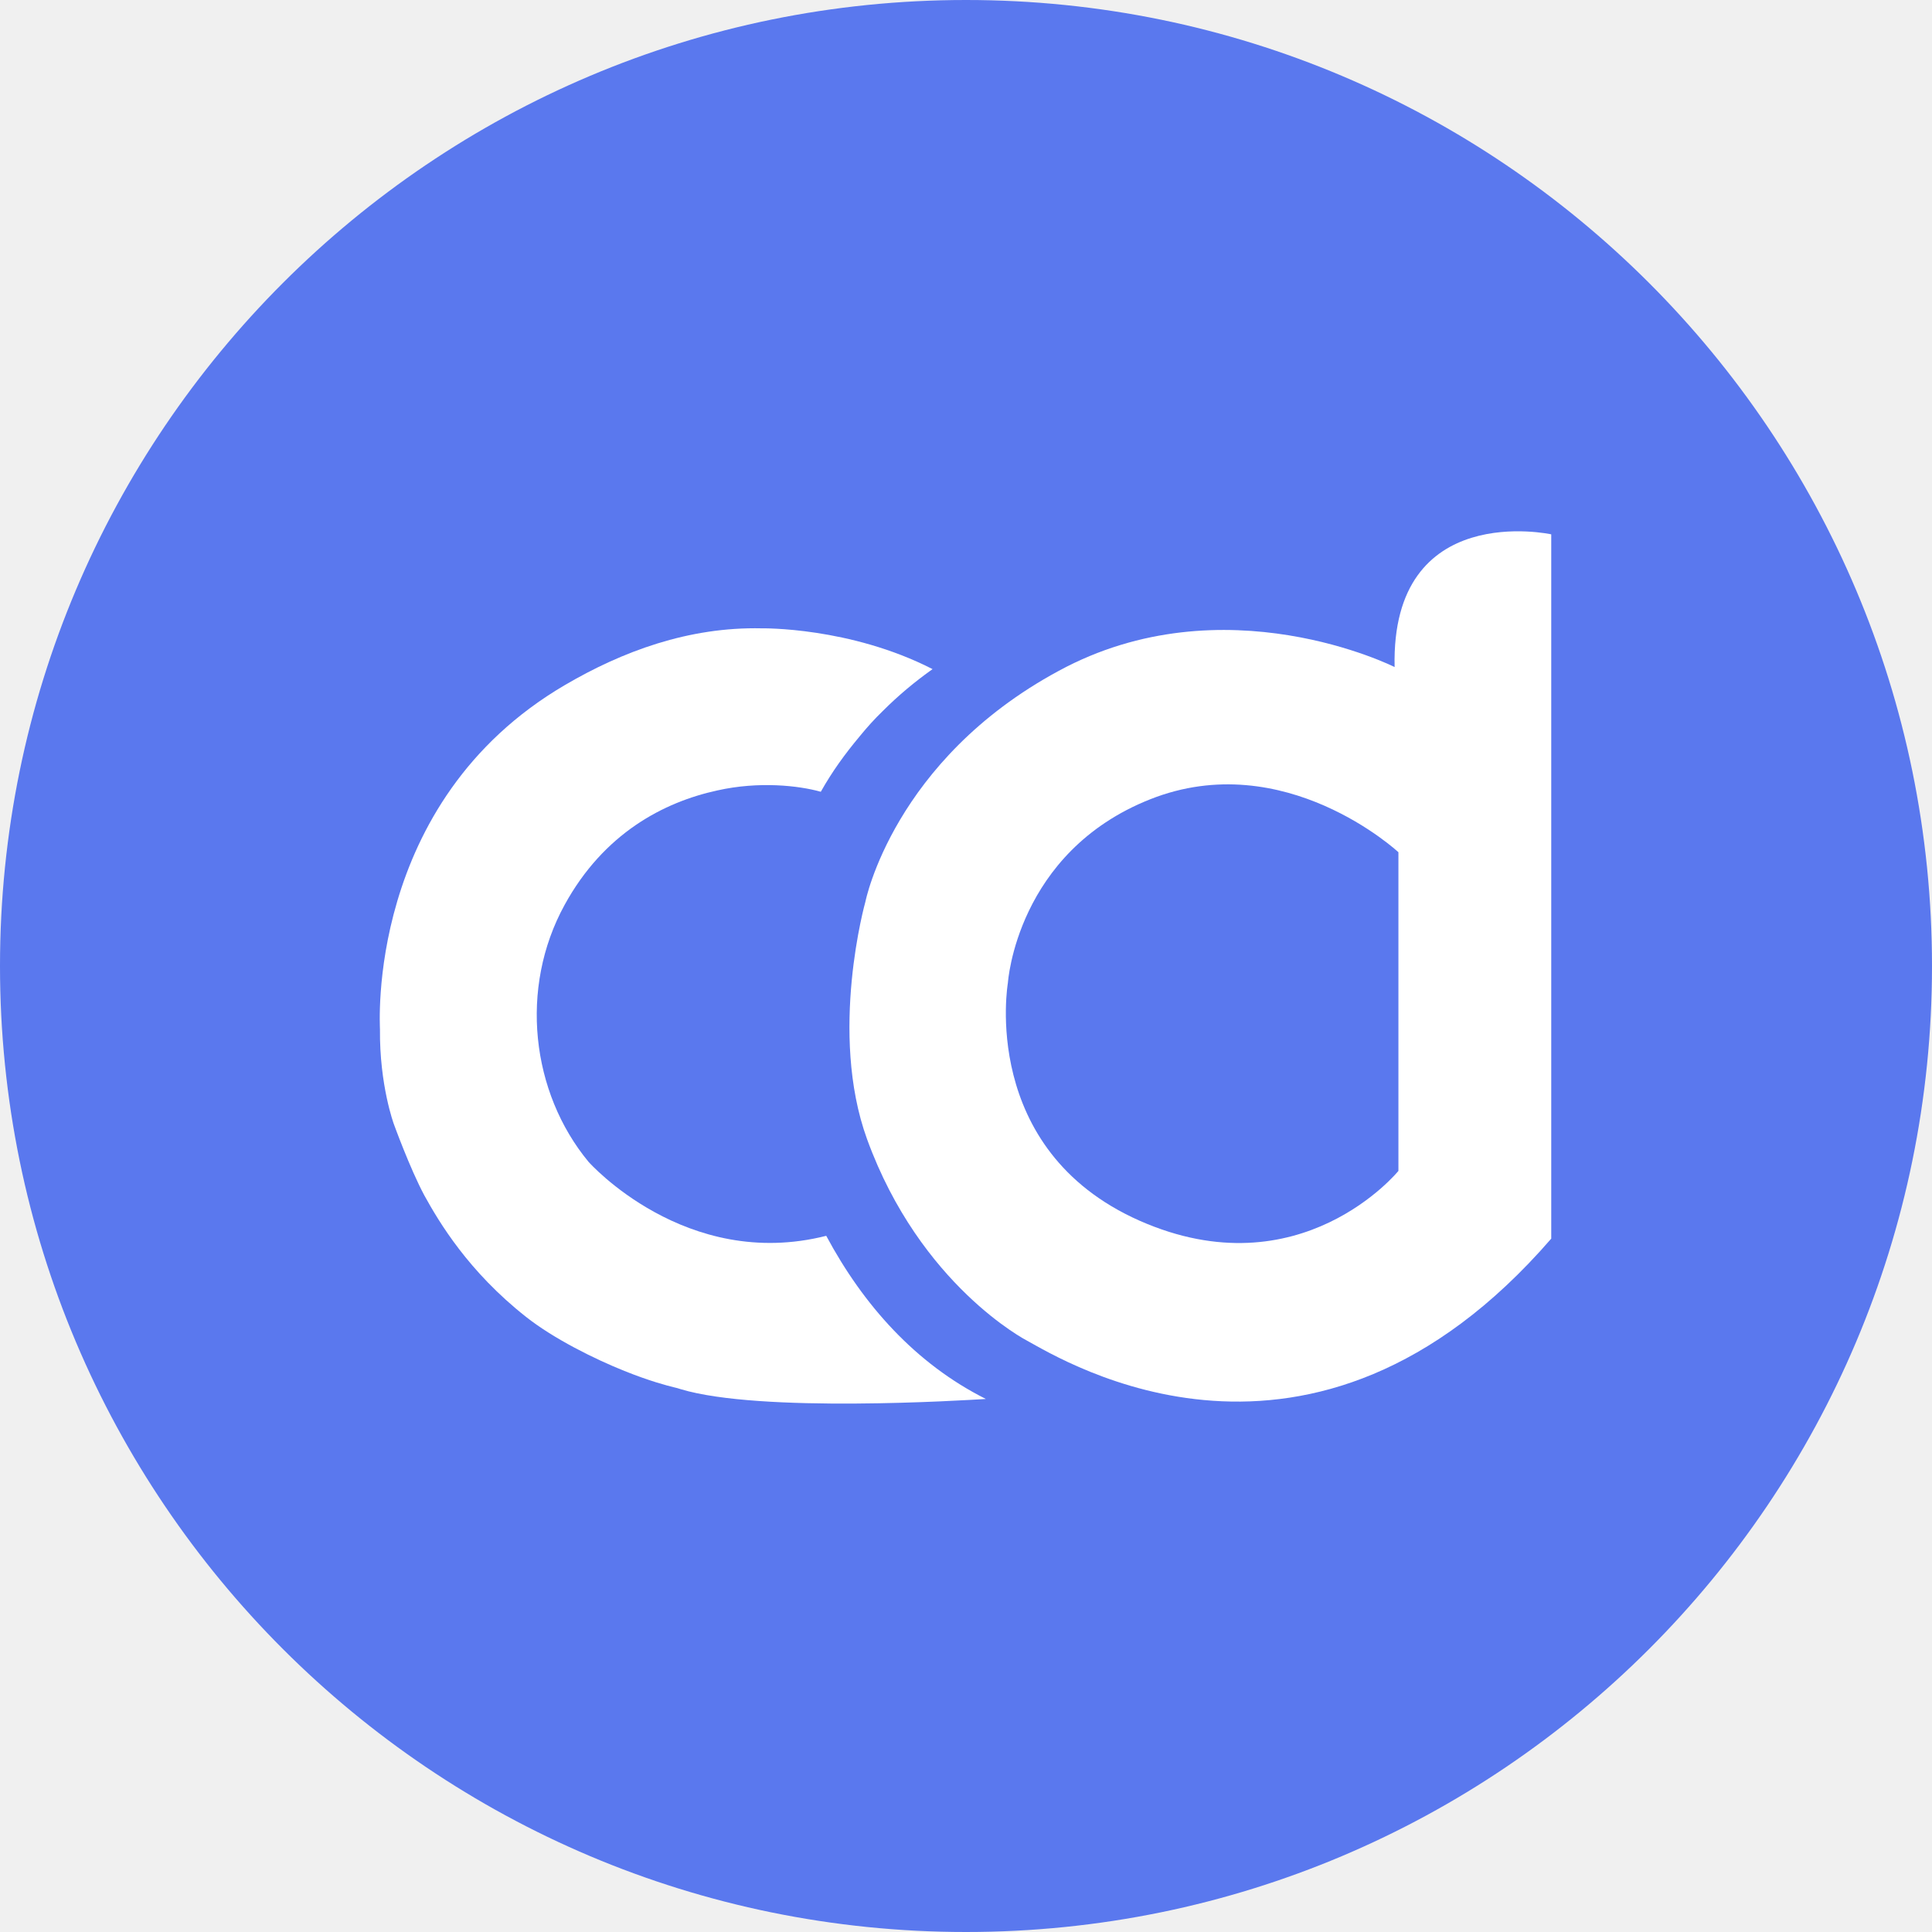
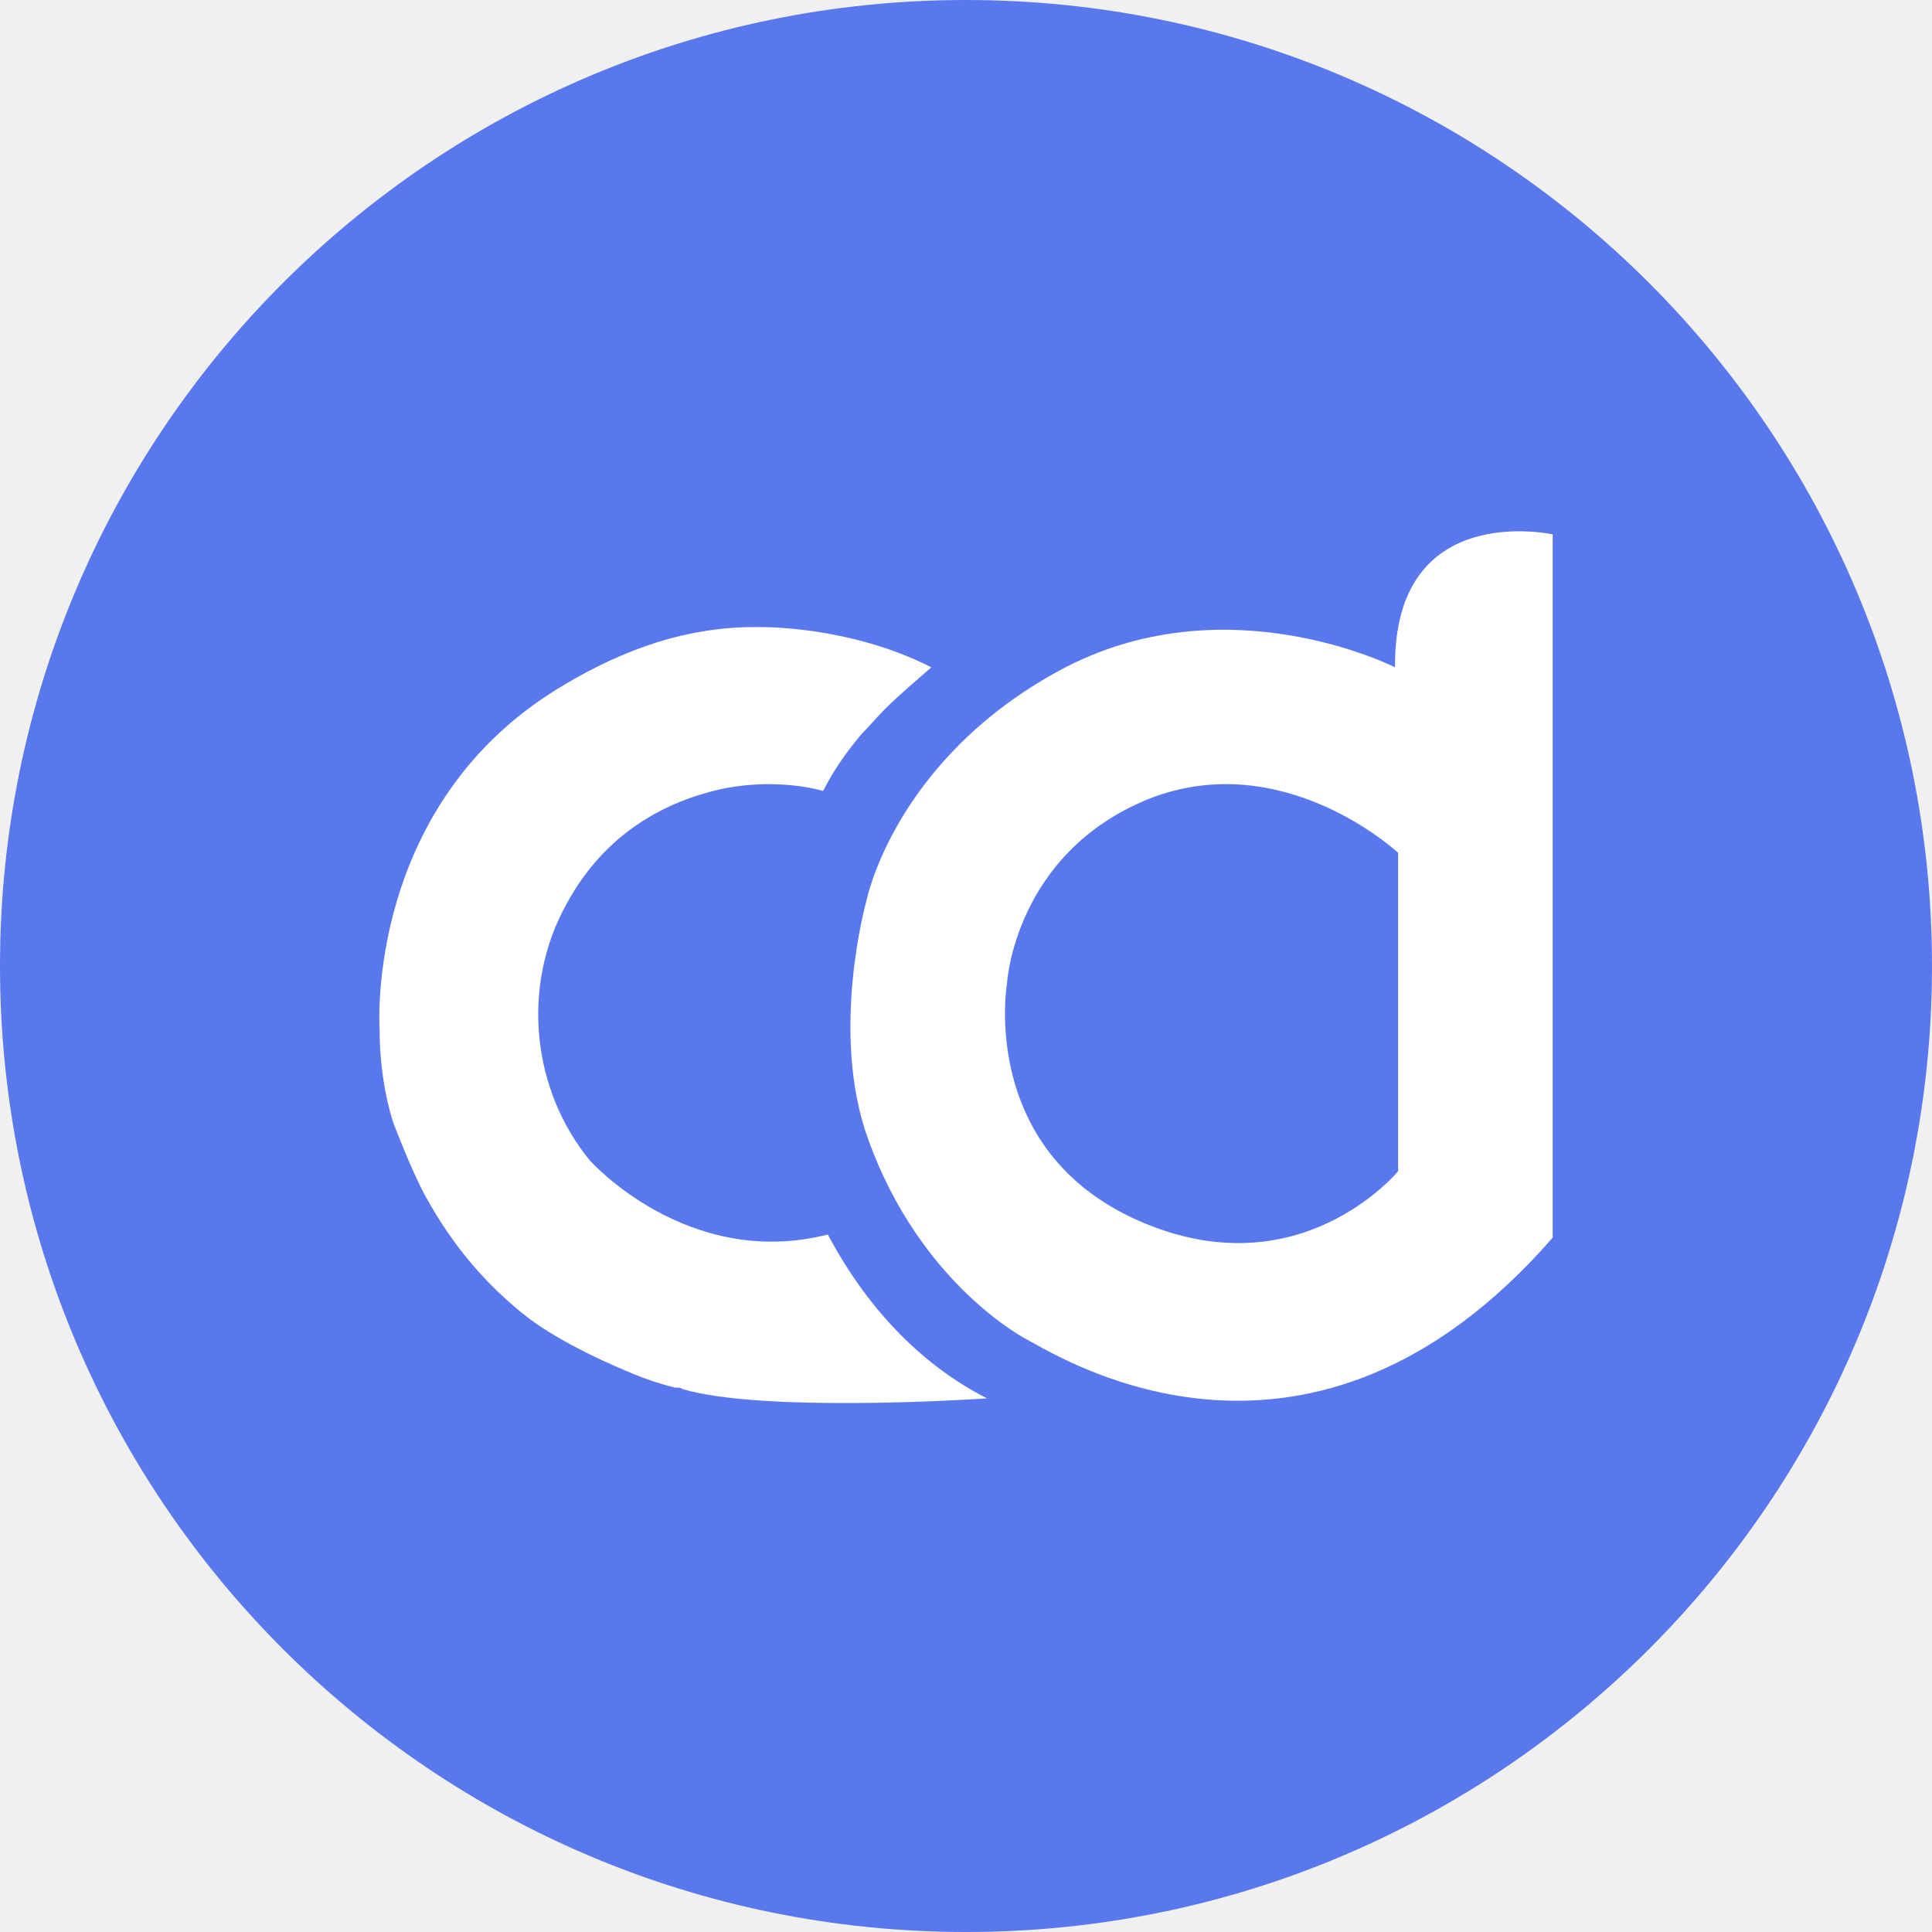
- <svg xmlns="http://www.w3.org/2000/svg" width="60" height="60" viewBox="0 0 60 60" fill="none">
+ <svg xmlns="http://www.w3.org/2000/svg" viewBox="0 0 60 60" width="60" height="60">
  <circle cx="30" cy="30" r="30" fill="#5A78EE" />
-   <g transform="translate(11.5, 16.5) scale(0.48)">
-     <path d="M66.273 8.783C66.273 8.783 55.241 3.223 44.543 9.029C33.845 14.8 32.033 23.966 32.033 23.966C32.033 23.966 29.64 32.446 32.139 39.325C35.587 48.808 42.484 52.362 42.484 52.362C44.842 53.646 60.906 63.657 76.407 45.764V0.197C76.425 0.197 66.026 -2.072 66.273 8.783ZM66.519 41.383C66.519 41.383 60.167 49.195 49.769 44.603C39.37 39.993 41.253 29.209 41.253 29.209C41.253 29.209 41.798 20.764 50.472 17.333C59.147 13.903 66.519 20.764 66.519 20.764V41.383Z" fill="white" />
-     <path d="M12.607 9.938C16.302 7.774 20.596 6.173 25.329 6.278C25.329 6.278 31.029 6.173 36.378 8.917C35.235 9.727 34.161 10.624 33.158 11.627C32.63 12.137 32.138 12.682 31.68 13.245C30.695 14.424 29.903 15.515 29.147 16.852C27.704 16.447 25.135 16.166 22.461 16.764C18.977 17.52 15.106 19.544 12.572 24.171C9.616 29.554 10.408 36.31 14.121 40.797C14.121 40.797 20.402 47.887 29.499 45.582C31.892 50.051 35.27 53.851 39.827 56.138C38.384 56.226 25.223 57.053 20.085 55.505C19.945 55.452 19.786 55.417 19.645 55.382C19.206 55.276 18.062 54.977 16.443 54.326C14.508 53.552 11.851 52.232 10.074 50.825C6.344 47.887 4.443 44.685 3.493 42.961C2.561 41.219 1.523 38.351 1.523 38.351C1.523 38.351 0.59 35.835 0.625 32.211C0.643 32.211 -0.395 17.538 12.607 9.938Z" fill="white" />
+   <g transform="translate(11.5, 16.5) scale(0.48)" fill="white">
+     <path d="M66.3 8.8s-11-5.6-21.7.2c-10.7 5.8-12.5 14.9-12.5 14.9s-2.4 8.5.1 15.4c3.4 9.5 10.3 13 10.3 13 2.4 1.3 18.4 11.3 34-6.6V.2s-10.3-2.3-10.2 8.6zM66.5 41.4s-6.4 7.8-16.8 3.2c-10.4-4.6-8.5-15.4-8.5-15.4s.5-8.4 9.2-11.9c8.7-3.4 16.1 3.5 16.1 3.5v20.6z" />
+     <path d="M12.6 9.9c3.7-2.2 7.9-3.8 12.7-3.7 0 0 5.7-.1 11 2.6-.9.8-2 1.7-3 2.7-.5.5-1 1.1-1.5 1.6-1 1.2-1.8 2.3-2.5 3.7-1.4-.4-4-.7-6.7-.1-3.5.8-7.4 2.8-9.9 7.4-3 5.4-2.2 12.1 1.5 16.6 0 0 6.3 7.1 15.4 4.8 2.4 4.5 5.8 8.3 10.3 10.6-1.4.1-14.6.9-19.7-.6-.1-.1-.3-.1-.5-.1-.4-.1-1.6-.4-3.2-1.1-1.9-.8-4.6-2.1-6.4-3.5-3.7-2.9-5.6-6.1-6.6-7.9-.9-1.7-2-4.6-2-4.6s-.9-2.5-.9-6.1c0 0-1-14.7 12-22.3z" />
  </g>
</svg>
